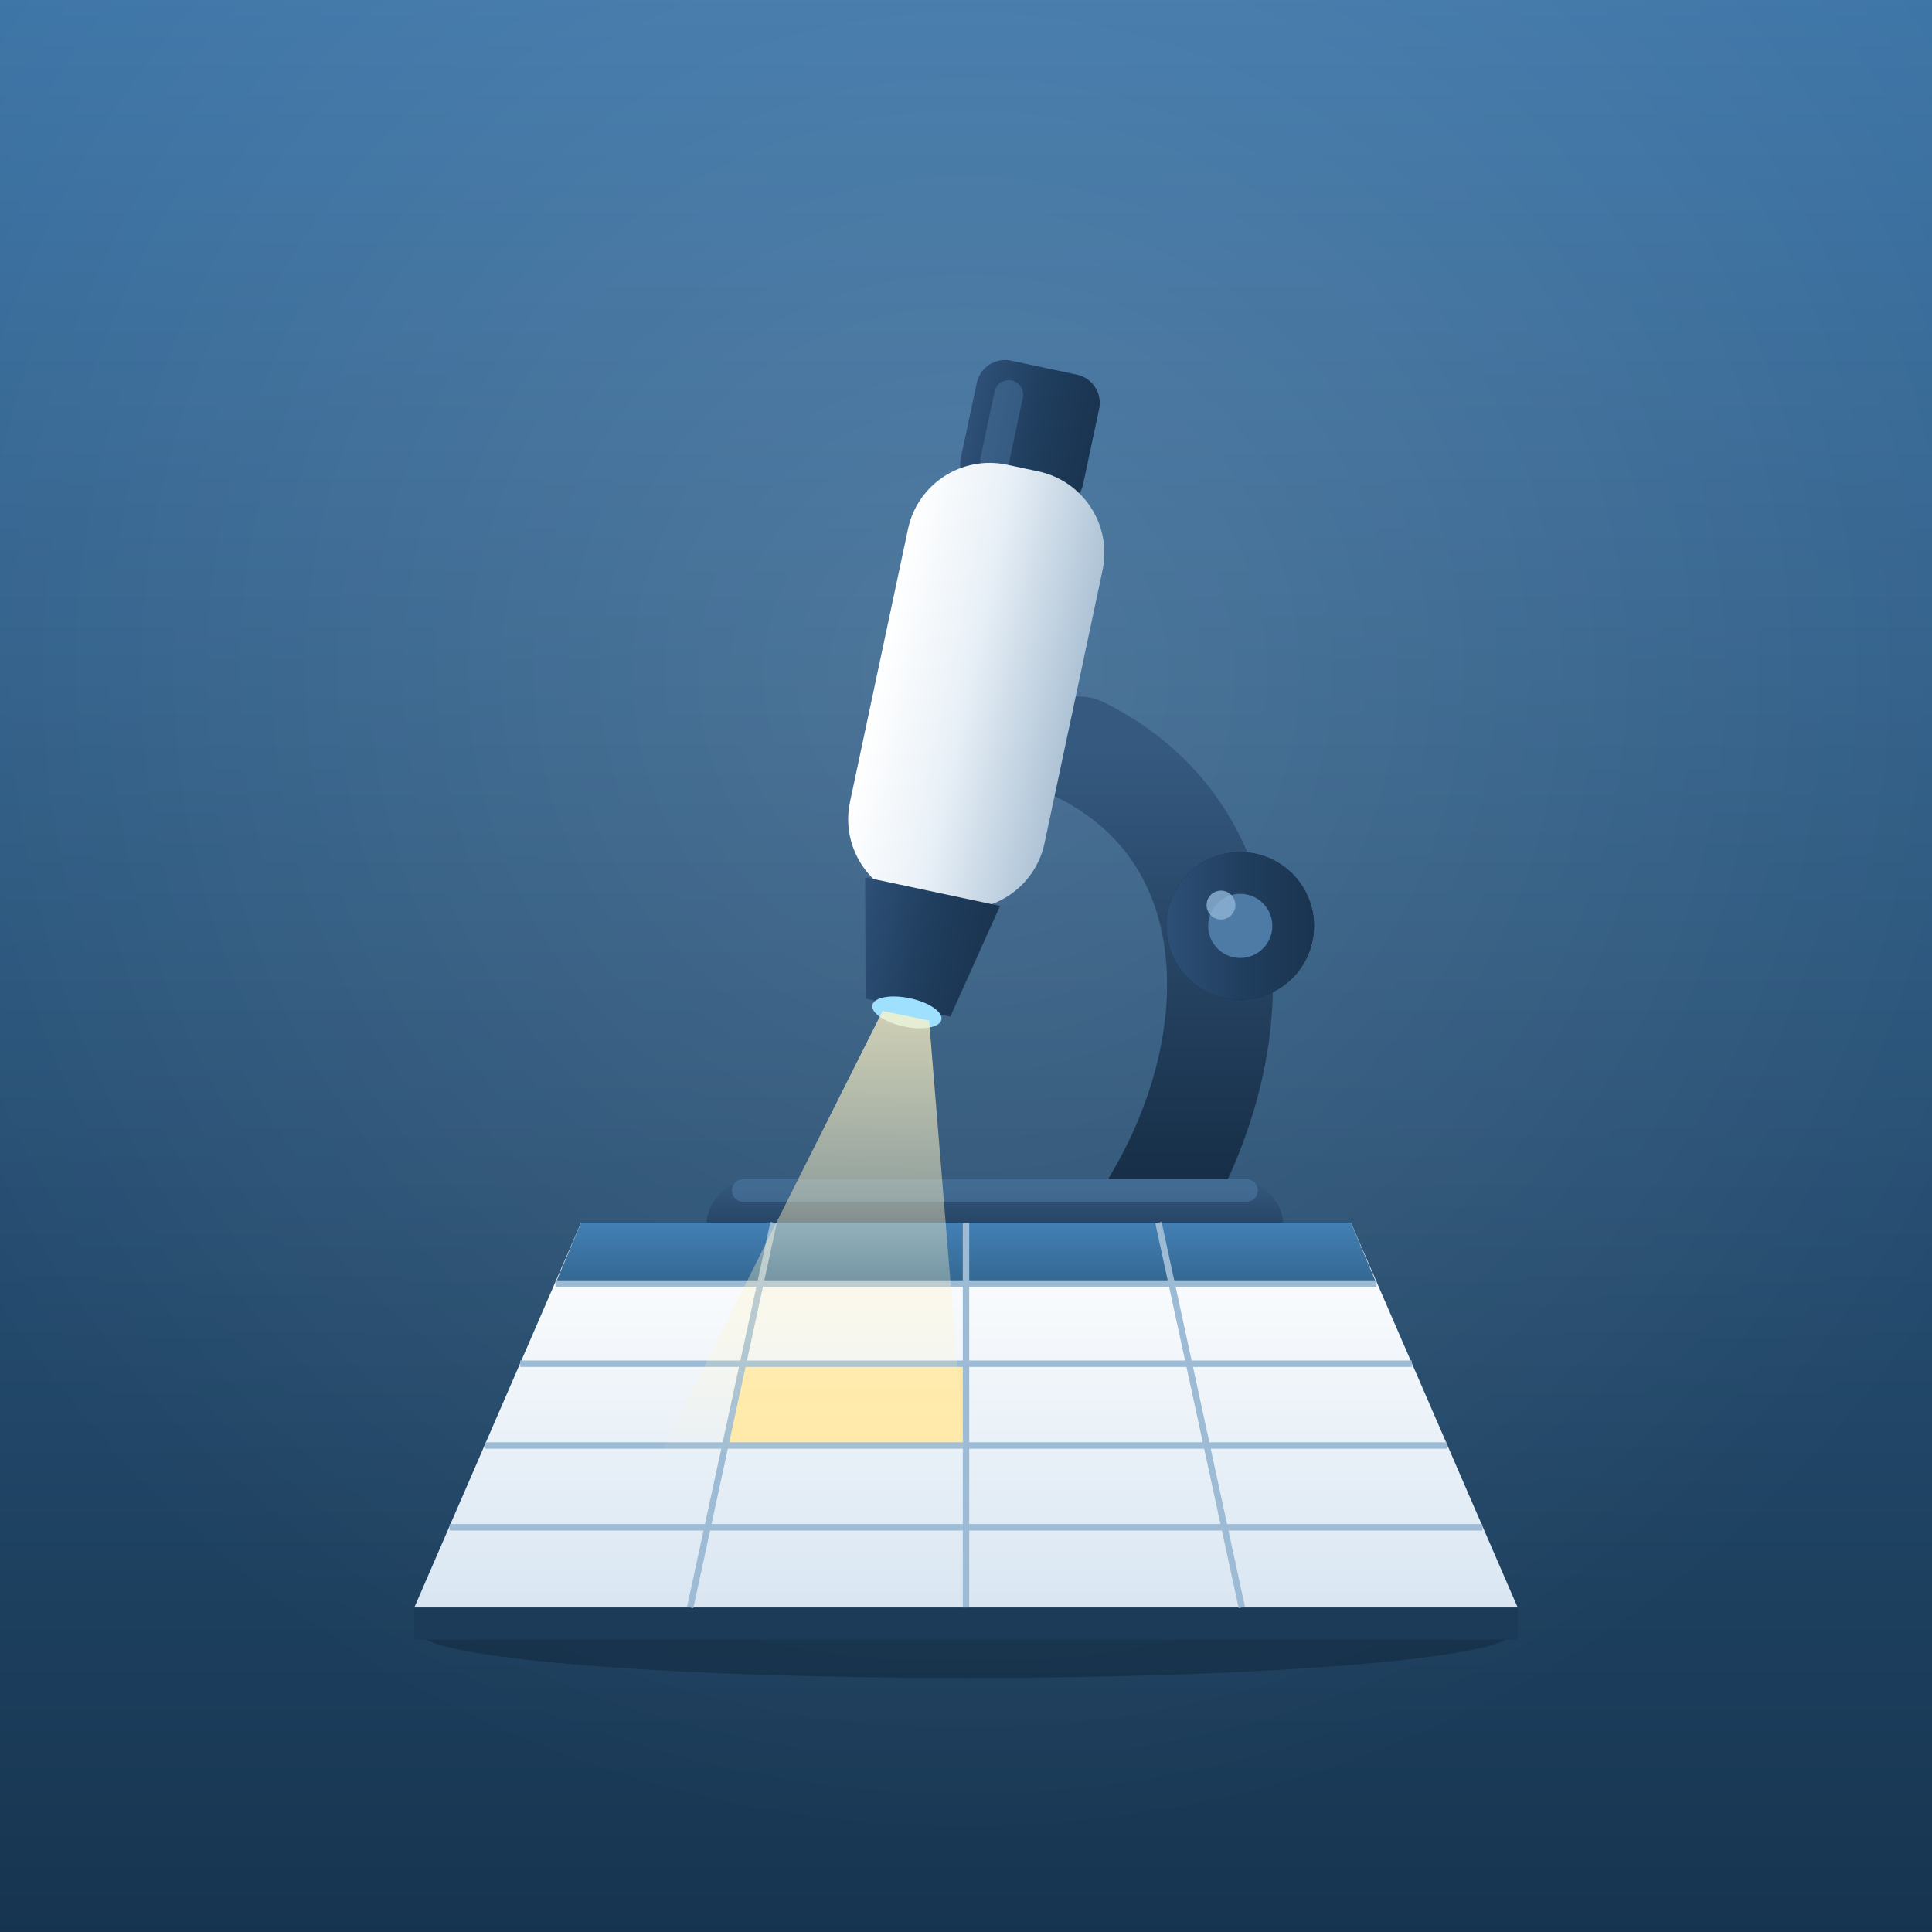
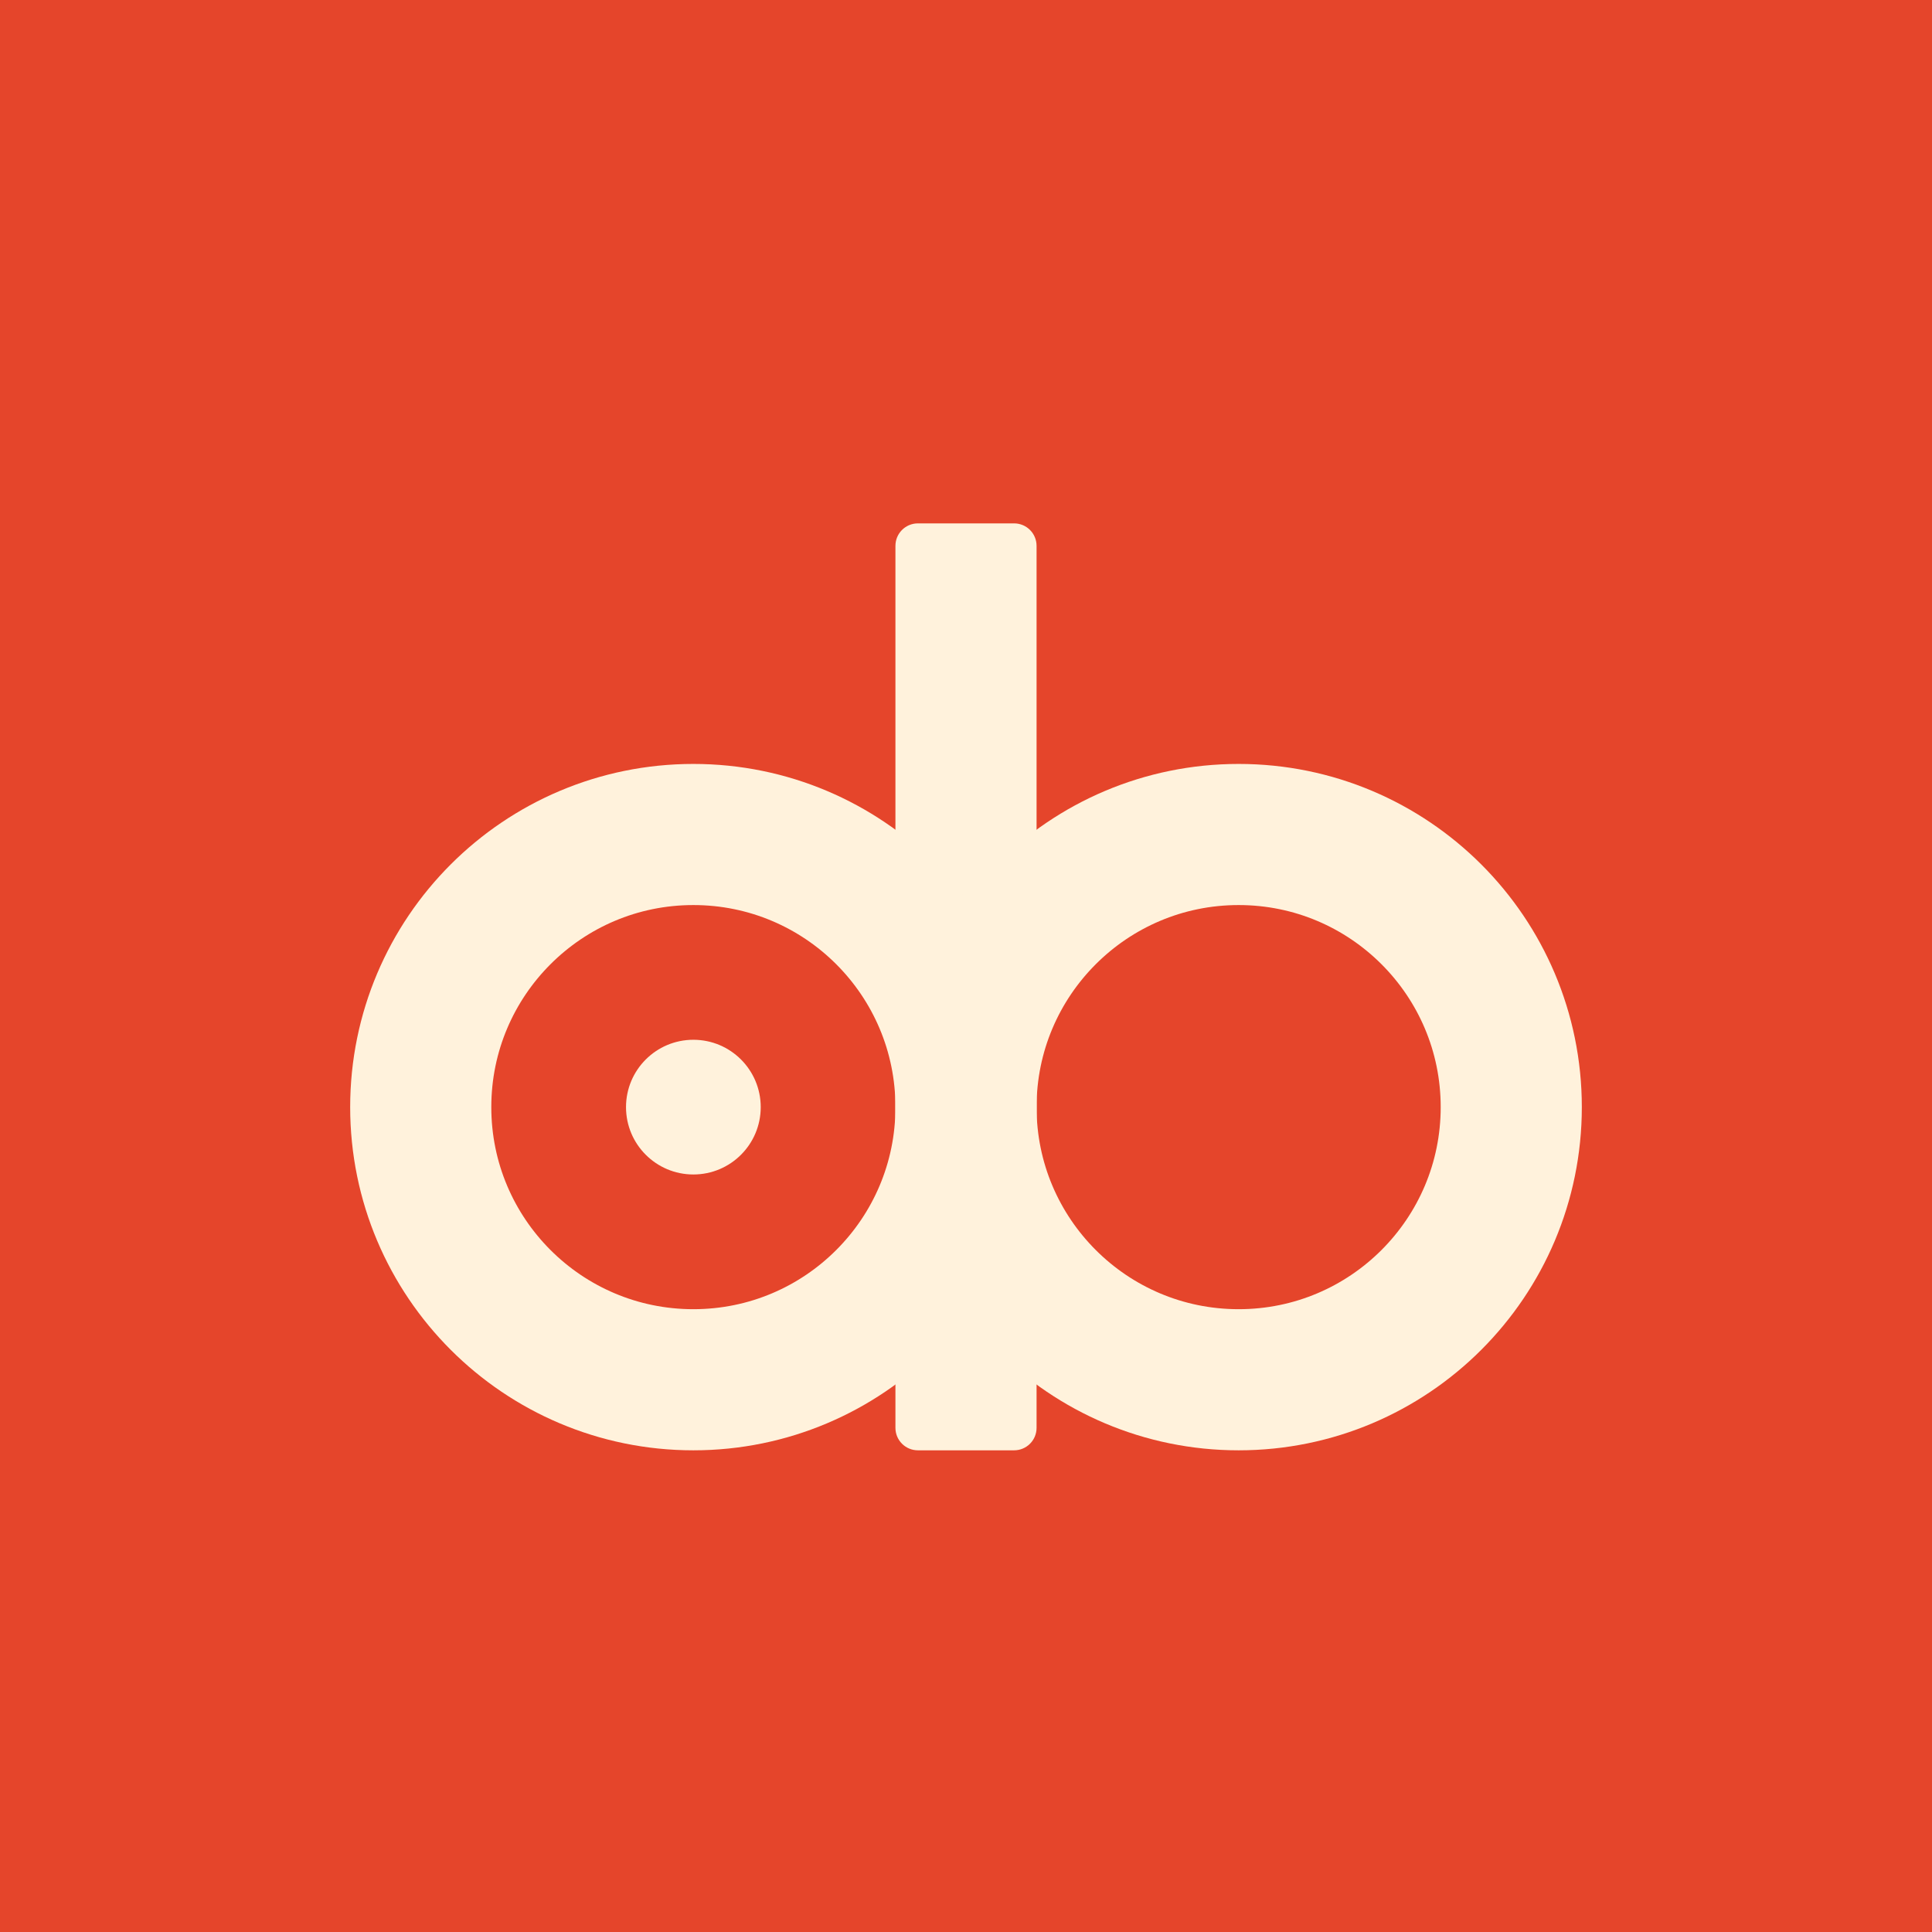
<svg xmlns="http://www.w3.org/2000/svg" width="1024" height="1024" viewBox="0 0 1024 1024">
-   <defs>
-     <linearGradient id="bg" x1="0" y1="0" x2="0" y2="1">
-       <stop offset="0" stop-color="#3E76A8" />
-       <stop offset="1" stop-color="#16344F" />
-     </linearGradient>
-     <radialGradient id="glow" cx="0.5" cy="0.35" r="0.6">
-       <stop offset="0" stop-color="#FFFFFF" stop-opacity="0.14" />
-       <stop offset="1" stop-color="#FFFFFF" stop-opacity="0" />
-     </radialGradient>
-     <linearGradient id="navy" x1="0" y1="0" x2="1" y2="0">
-       <stop offset="0" stop-color="#2E5077" />
-       <stop offset="0.55" stop-color="#1F3D5D" />
-       <stop offset="1" stop-color="#1A3450" />
-     </linearGradient>
-     <linearGradient id="navyV" x1="0" y1="0" x2="0" y2="1">
-       <stop offset="0" stop-color="#35597F" />
-       <stop offset="1" stop-color="#152C44" />
-     </linearGradient>
-     <linearGradient id="tube" x1="0" y1="0" x2="1" y2="0">
-       <stop offset="0" stop-color="#FFFFFF" />
-       <stop offset="0.45" stop-color="#E8F0F7" />
-       <stop offset="1" stop-color="#AEC3D6" />
-     </linearGradient>
-     <linearGradient id="beam" x1="0" y1="0" x2="0" y2="1">
-       <stop offset="0" stop-color="#FFF3C4" stop-opacity="0.75" />
-       <stop offset="1" stop-color="#FFF3C4" stop-opacity="0.06" />
-     </linearGradient>
-     <linearGradient id="sheet" x1="0" y1="0" x2="0" y2="1">
-       <stop offset="0" stop-color="#FFFFFF" />
-       <stop offset="1" stop-color="#D9E6F2" />
-     </linearGradient>
-     <linearGradient id="header" x1="0" y1="0" x2="0" y2="1">
-       <stop offset="0" stop-color="#4380B5" />
-       <stop offset="1" stop-color="#336791" />
-     </linearGradient>
-   </defs>
-   <rect x="0" y="0" width="1024" height="1024" rx="0" fill="url(#bg)" />
-   <rect x="0" y="0" width="1024" height="1024" rx="0" fill="url(#glow)" />
+   <rect width="1024" height="1024" fill="#E5452B" />
  <g transform="translate(76.8 76.8) scale(0.85)">
-     <ellipse cx="512" cy="928" rx="340" ry="28" fill="#0A1A2A" opacity="0.35" />
-     <path d="M 630 660 C 690 560 690 430 583 377" fill="none" stroke="url(#navyV)" stroke-width="66" stroke-linecap="round" />
-     <circle cx="683" cy="487" r="46" fill="#13293F" />
-     <circle cx="683" cy="487" r="46" fill="url(#navy)" />
-     <circle cx="683" cy="487" r="20" fill="#4E7BA6" />
-     <circle cx="671" cy="474" r="9" fill="#8FB4D4" opacity="0.8" />
-     <rect x="350" y="645" width="360" height="66" rx="30" fill="url(#navyV)" />
-     <rect x="366" y="645" width="328" height="14" rx="7" fill="#4E7BA6" opacity="0.55" />
-     <g transform="rotate(12 500 400)">
-       <rect x="466" y="132" width="78" height="84" rx="18" fill="url(#navy)" />
-       <rect x="478" y="144" width="18" height="60" rx="9" fill="#4E7BA6" opacity="0.45" />
-       <rect x="443" y="196" width="124" height="278" rx="52" fill="url(#tube)" />
-       <path d="M 462 466 L 548 466 L 532 540 L 478 540 Z" fill="url(#navy)" />
-       <ellipse cx="505" cy="543" rx="22" ry="9" fill="#9FE0FF" />
-     </g>
-     <polygon points="168,912 856,912 856,932 168,932" fill="#1C3B58" />
-     <polygon points="272,672 752,672 856,912 168,912" fill="url(#sheet)" />
-     <polygon points="272,672 752,672 768,710 256,710" fill="url(#header)" />
-     <polygon points="373,760 512,760 512,811 362,811" fill="#FFE9A8" />
-     <g stroke="#9DBBD4" stroke-width="4" fill="none">
-       <line x1="392" y1="672" x2="340" y2="912" />
-       <line x1="512" y1="672" x2="512" y2="912" />
-       <line x1="632" y1="672" x2="684" y2="912" />
-       <line x1="256" y1="710" x2="768" y2="710" />
-       <line x1="234" y1="760" x2="790" y2="760" />
-       <line x1="212" y1="811" x2="812" y2="811" />
-       <line x1="190" y1="862" x2="834" y2="862" />
-     </g>
-     <polygon points="460,540 489,546 511,815 322,815" fill="url(#beam)" />
+     <rect x="468" y="236" width="88" height="578" rx="14" fill="#FFF2DC" />
+     <circle cx="342" cy="600" r="170" fill="none" stroke="#FFF2DC" stroke-width="88" />
+     <circle cx="342" cy="600" r="42" fill="#FFF2DC" />
+     <circle cx="682" cy="600" r="170" fill="none" stroke="#FFF2DC" stroke-width="88" />
  </g>
</svg>
